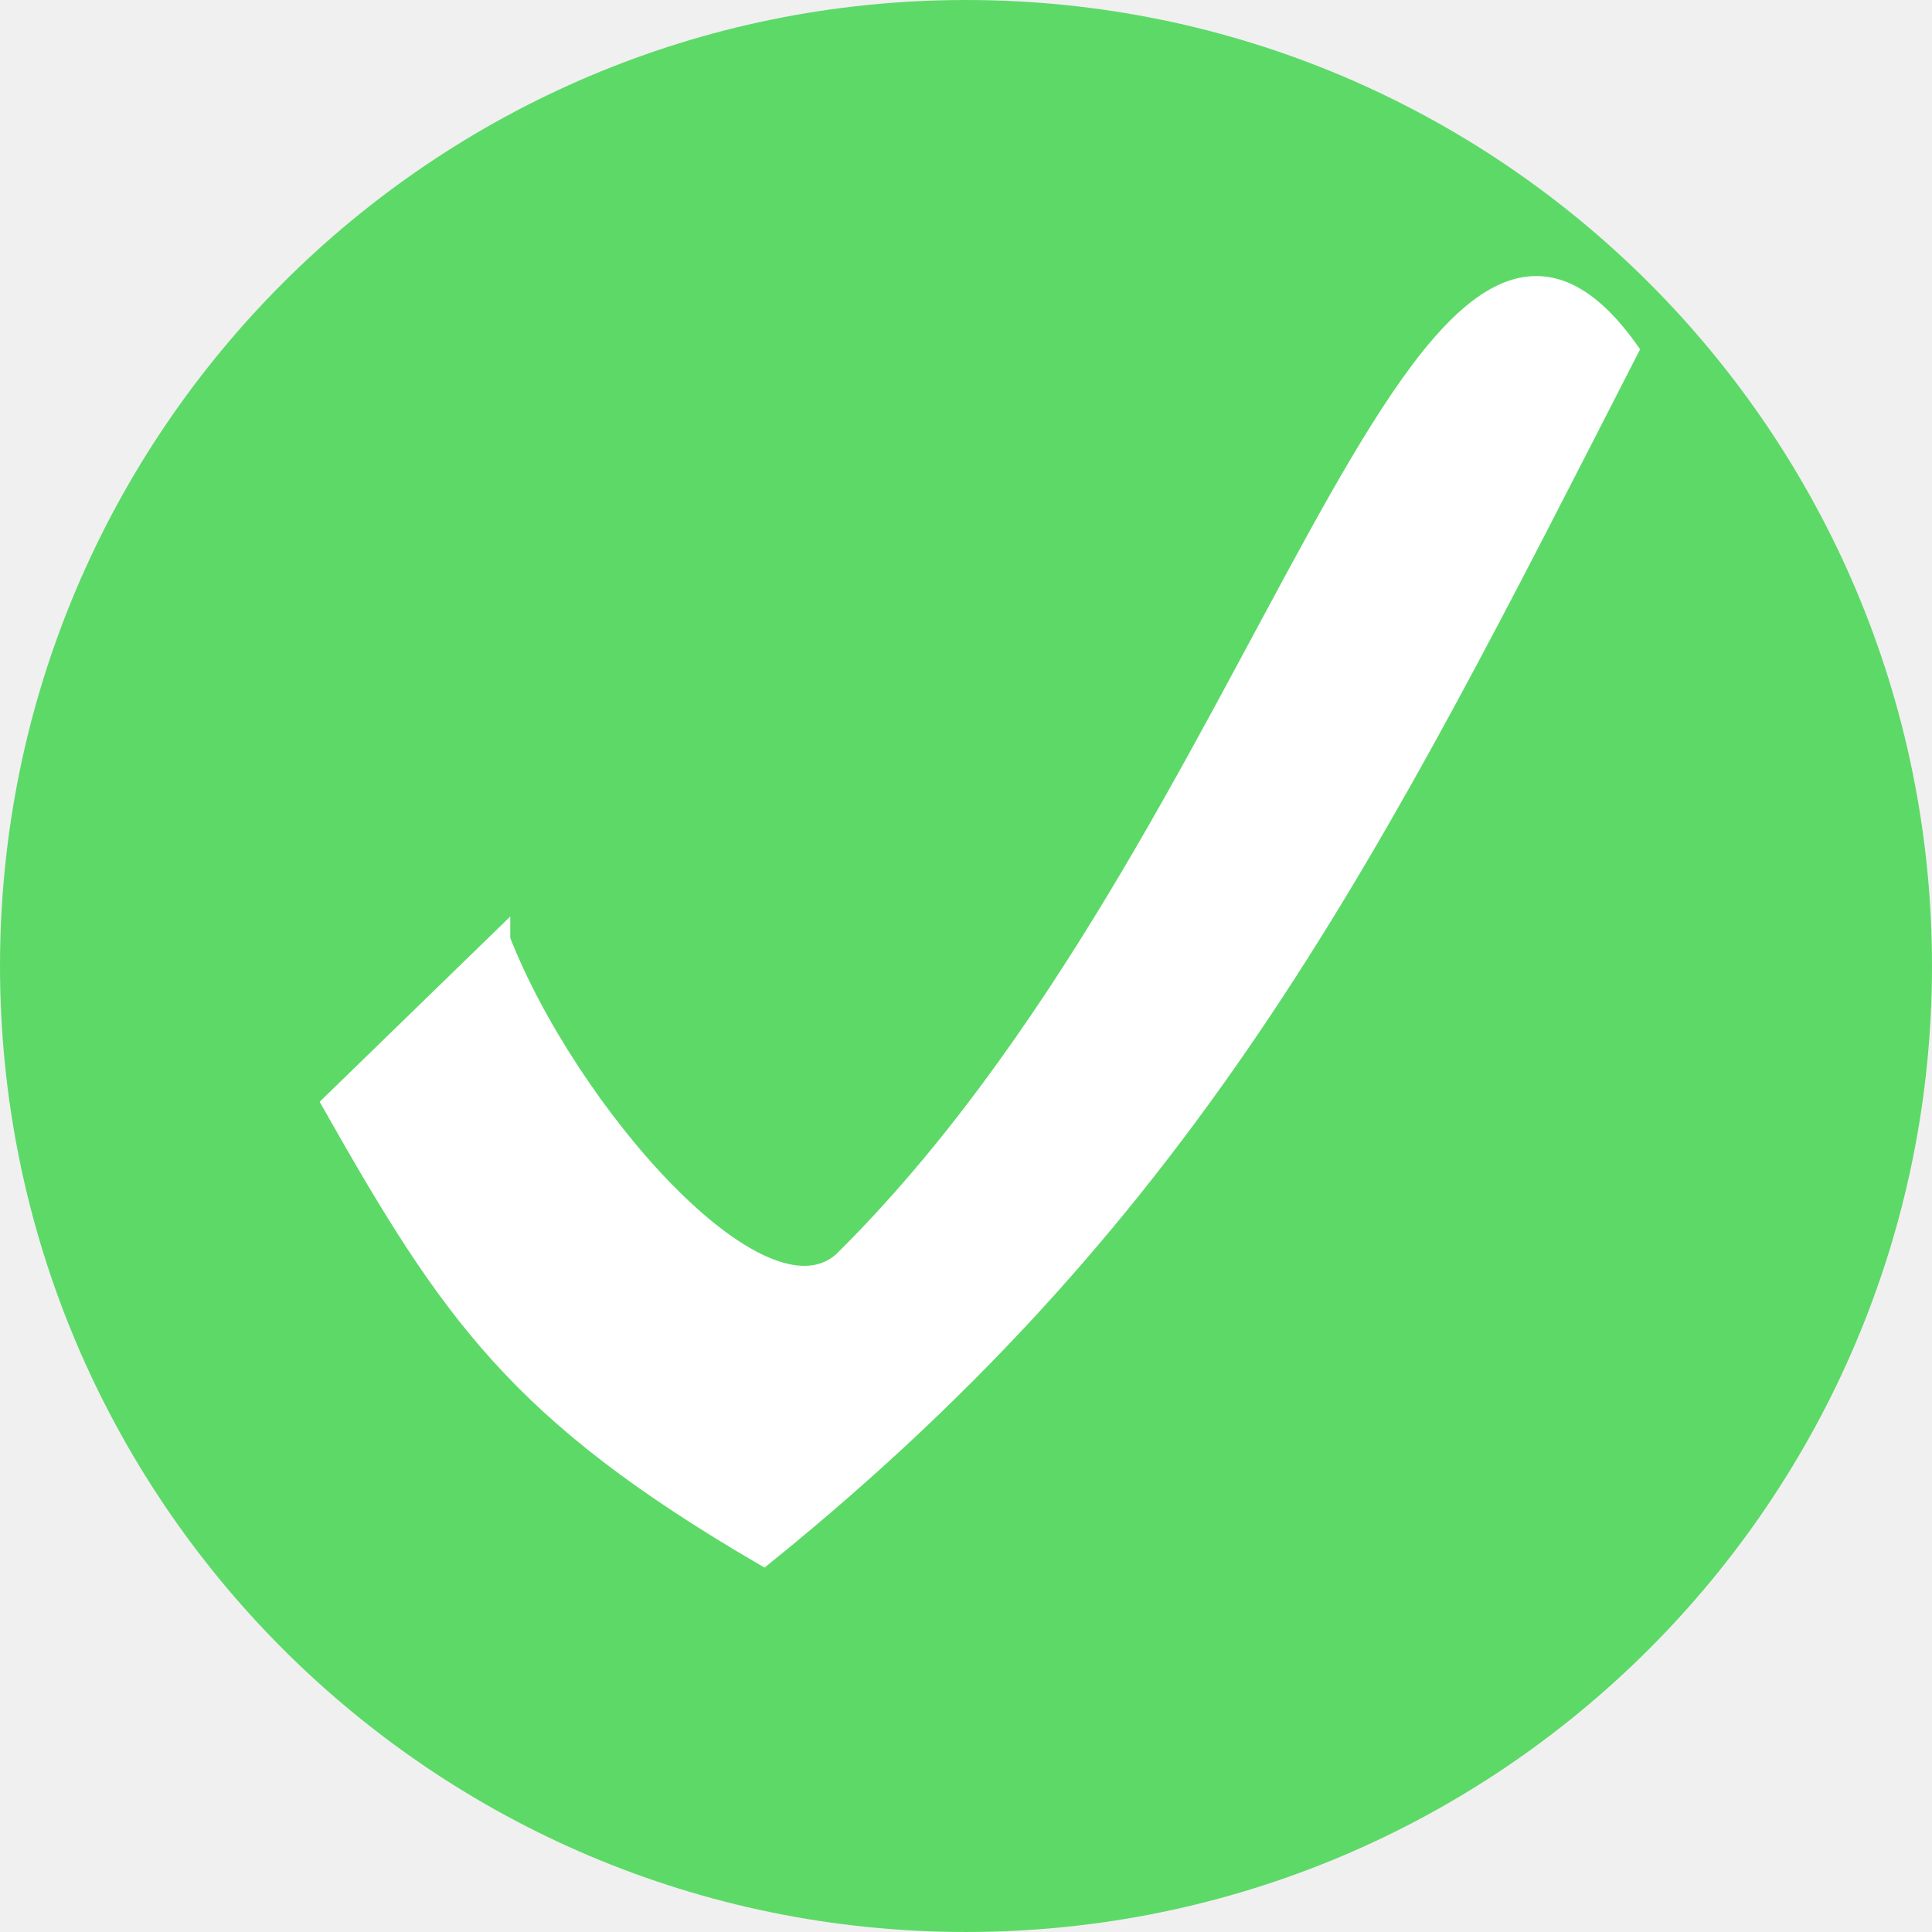
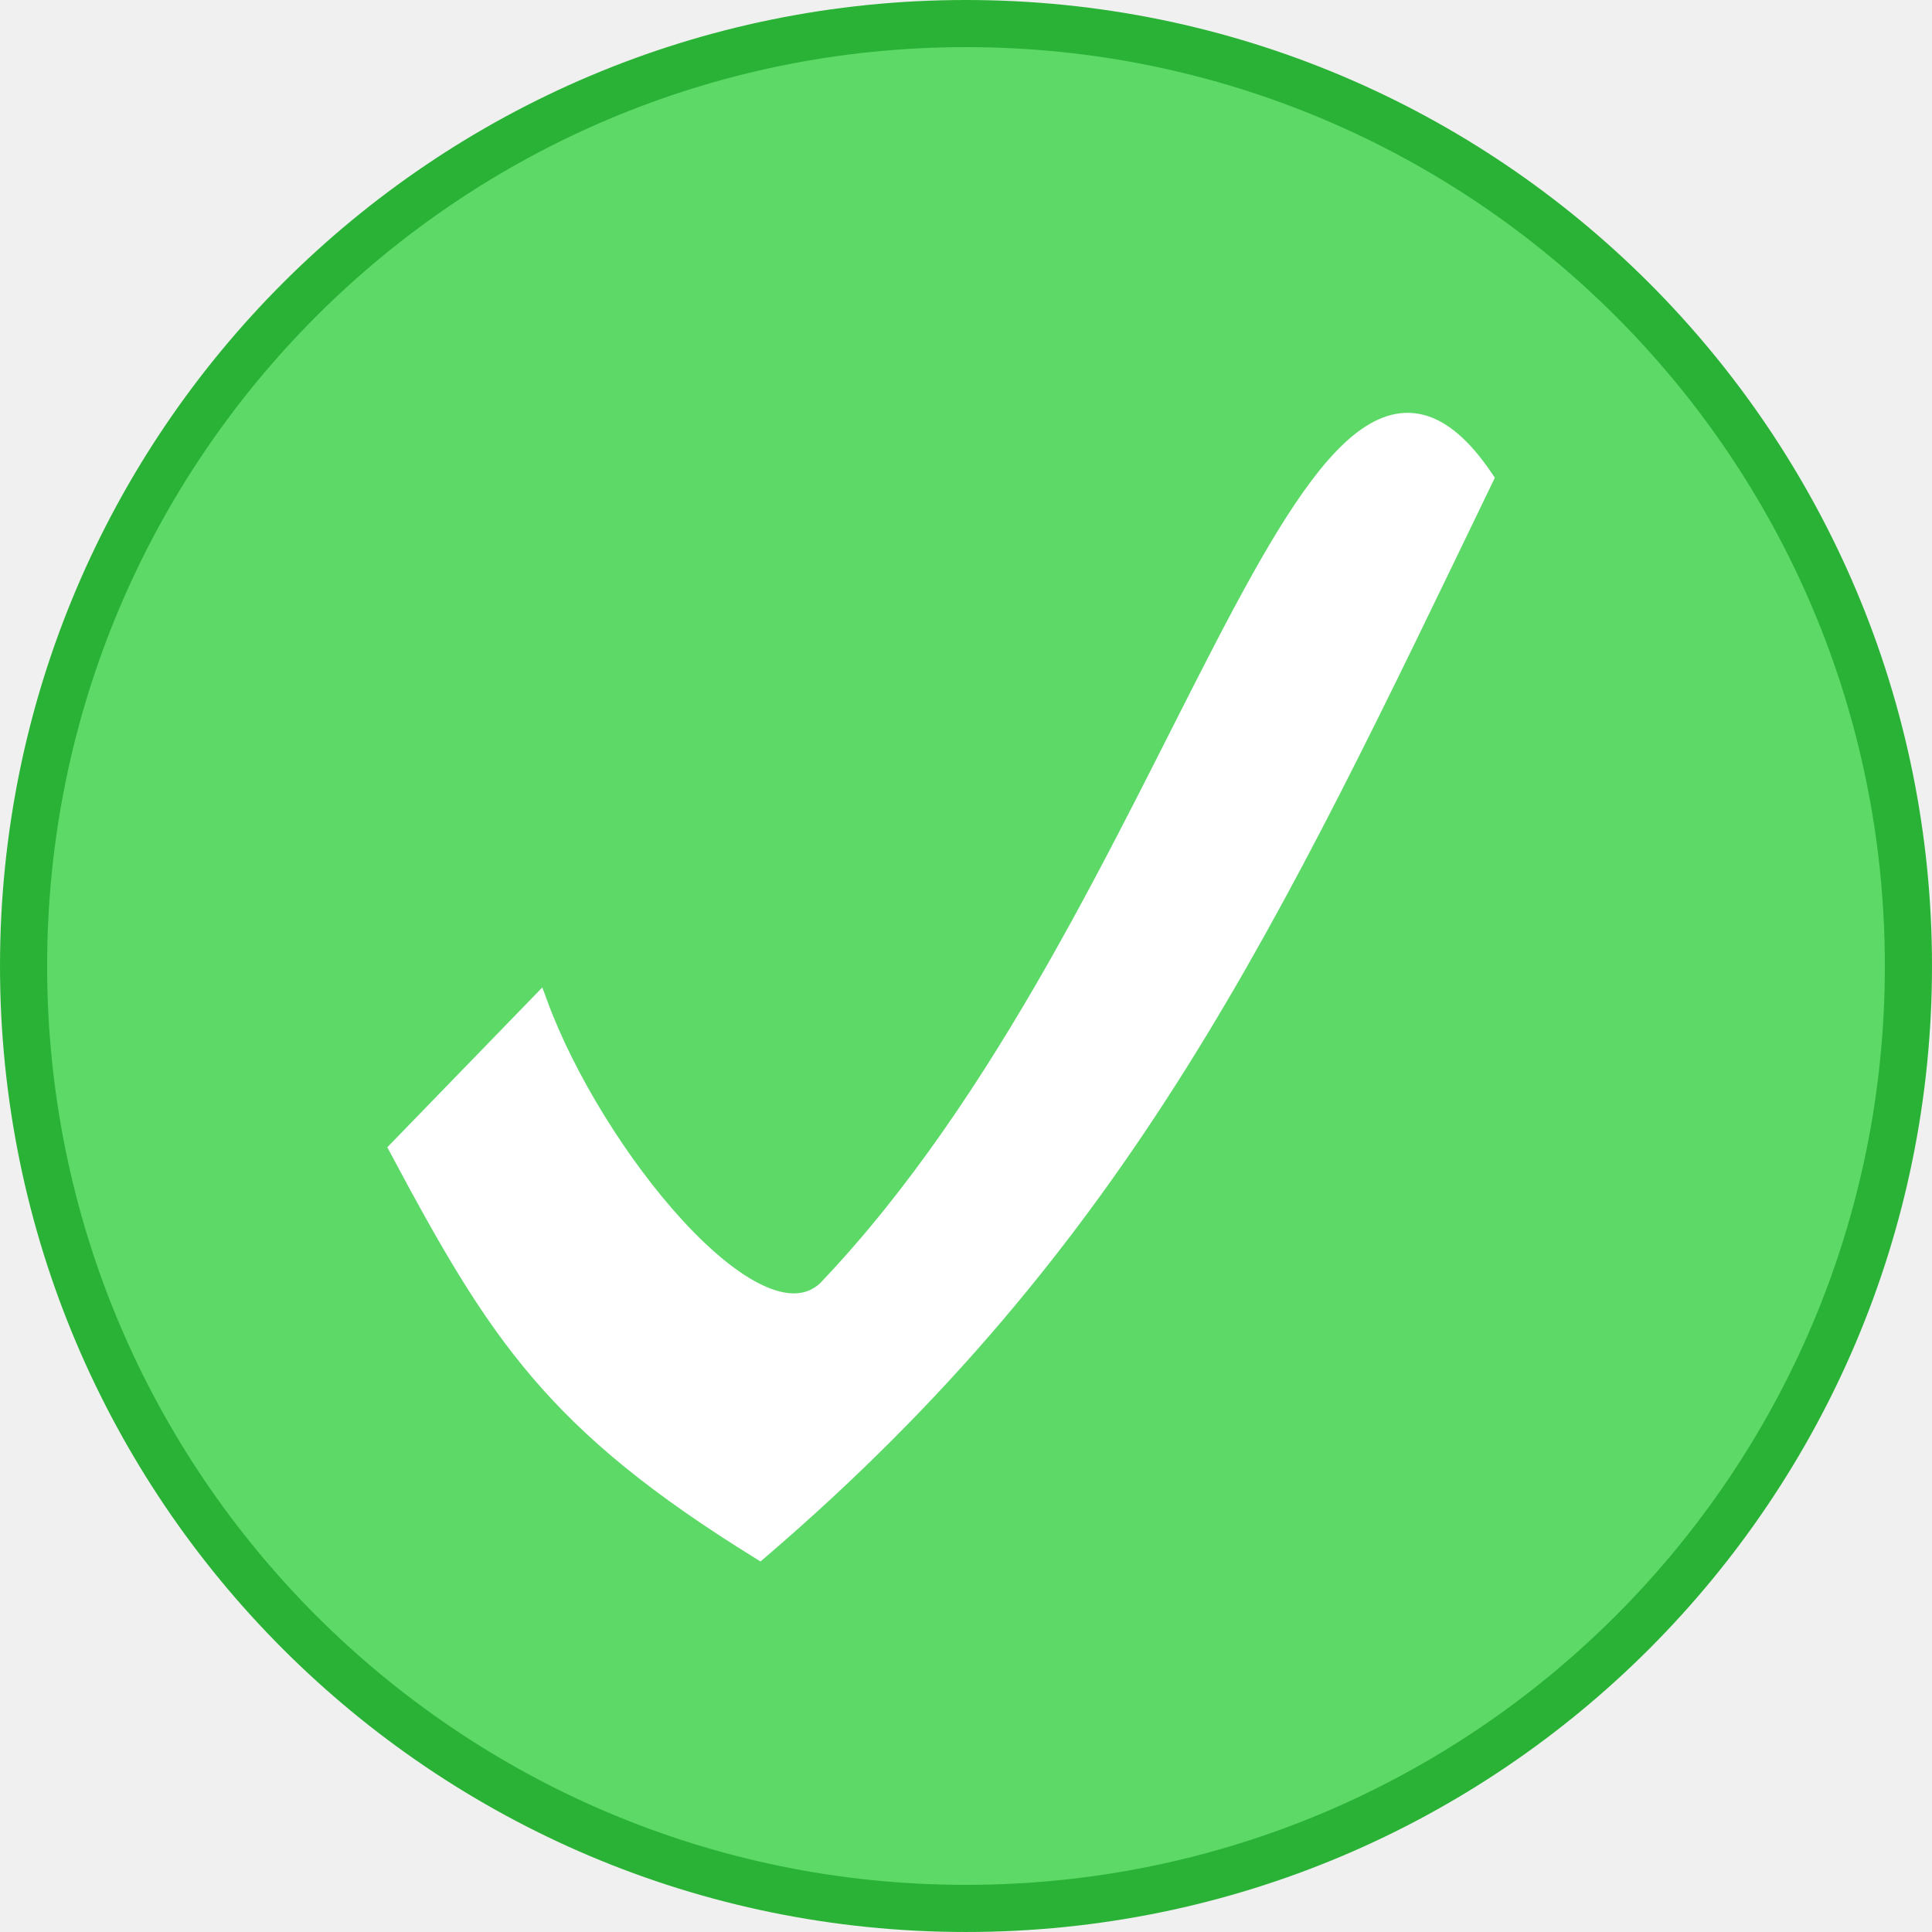
- <svg xmlns="http://www.w3.org/2000/svg" width="160" height="160" id="svg2183" version="1.0">
+ <svg xmlns="http://www.w3.org/2000/svg" width="164" height="164" id="svg2183" version="1.0">
  <defs id="defs2185">
    <linearGradient id="linearGradient4154">
      <stop style="stop-color:#ddffd8;stop-opacity:1;" offset="0" id="stop4156" />
      <stop style="stop-color:#38db00;stop-opacity:1;" offset="1" id="stop4158" />
    </linearGradient>
  </defs>
-   <g id="layer1" transform="translate(-0.5005813,-95.51724)">
-     <path style="fill:#5dd968;fill-opacity:1;stroke:none" id="path3183" d="m 94.109,208.495 c 0,25.952 -21.038,46.99 -46.99,46.99 -25.952,0 -46.99,-21.038 -46.99,-46.99 0,-25.952 21.038,-46.99 46.99,-46.99 25.952,0 46.99,21.038 46.99,46.99 z" transform="matrix(1.702473,0,0,1.702473,0.2816999,-179.4404)" />
-     <path style="fill:#ffffff;fill-opacity:1;fill-rule:evenodd;stroke:#ffffff;stroke-width:1.631px;stroke-linecap:butt;stroke-linejoin:miter;stroke-opacity:1" d="m 41.944,173.349 -13.952,13.56 c 9.814,17.33 15.397,25.571 35.749,37.444 36.05,-29.127 50.45,-58.468 71.636,-99.843 -17.377,-24.297 -29.72,40.6 -65.104,75.502 -6.897,6.004 -22.906,-12.704 -28.329,-26.662 z" id="path4164" />
+   <g id="layer1" transform="translate(1.499419,-93.51724)">
+     <path style="fill:#5dd968;fill-opacity:1;stroke:#2ab236;stroke-width:2.35;stroke-miterlimit:4;stroke-opacity:1;stroke-dasharray:none" id="path3183" d="m 94.109,208.495 c 0,25.952 -21.038,46.99 -46.99,46.99 -25.952,0 -46.99,-21.038 -46.99,-46.99 0,-25.952 21.038,-46.99 46.99,-46.99 25.952,0 46.99,21.038 46.99,46.99 z" transform="matrix(1.702473,0,0,1.702473,0.2816999,-179.4404)" />
+     <path style="fill:#ffffff;fill-opacity:1;fill-rule:evenodd;stroke:#ffffff;stroke-width:1.444px;stroke-linecap:butt;stroke-linejoin:miter;stroke-opacity:1" d="m 44.254,178.665 -11.992,12.365 c 8.435,15.803 13.234,23.317 30.727,34.144 30.985,-26.56 43.362,-53.315 61.573,-91.044 -14.935,-22.155 -25.545,37.022 -55.958,68.848 -5.928,5.475 -19.688,-11.584 -24.35,-24.313 z" id="path4164" />
  </g>
</svg>
